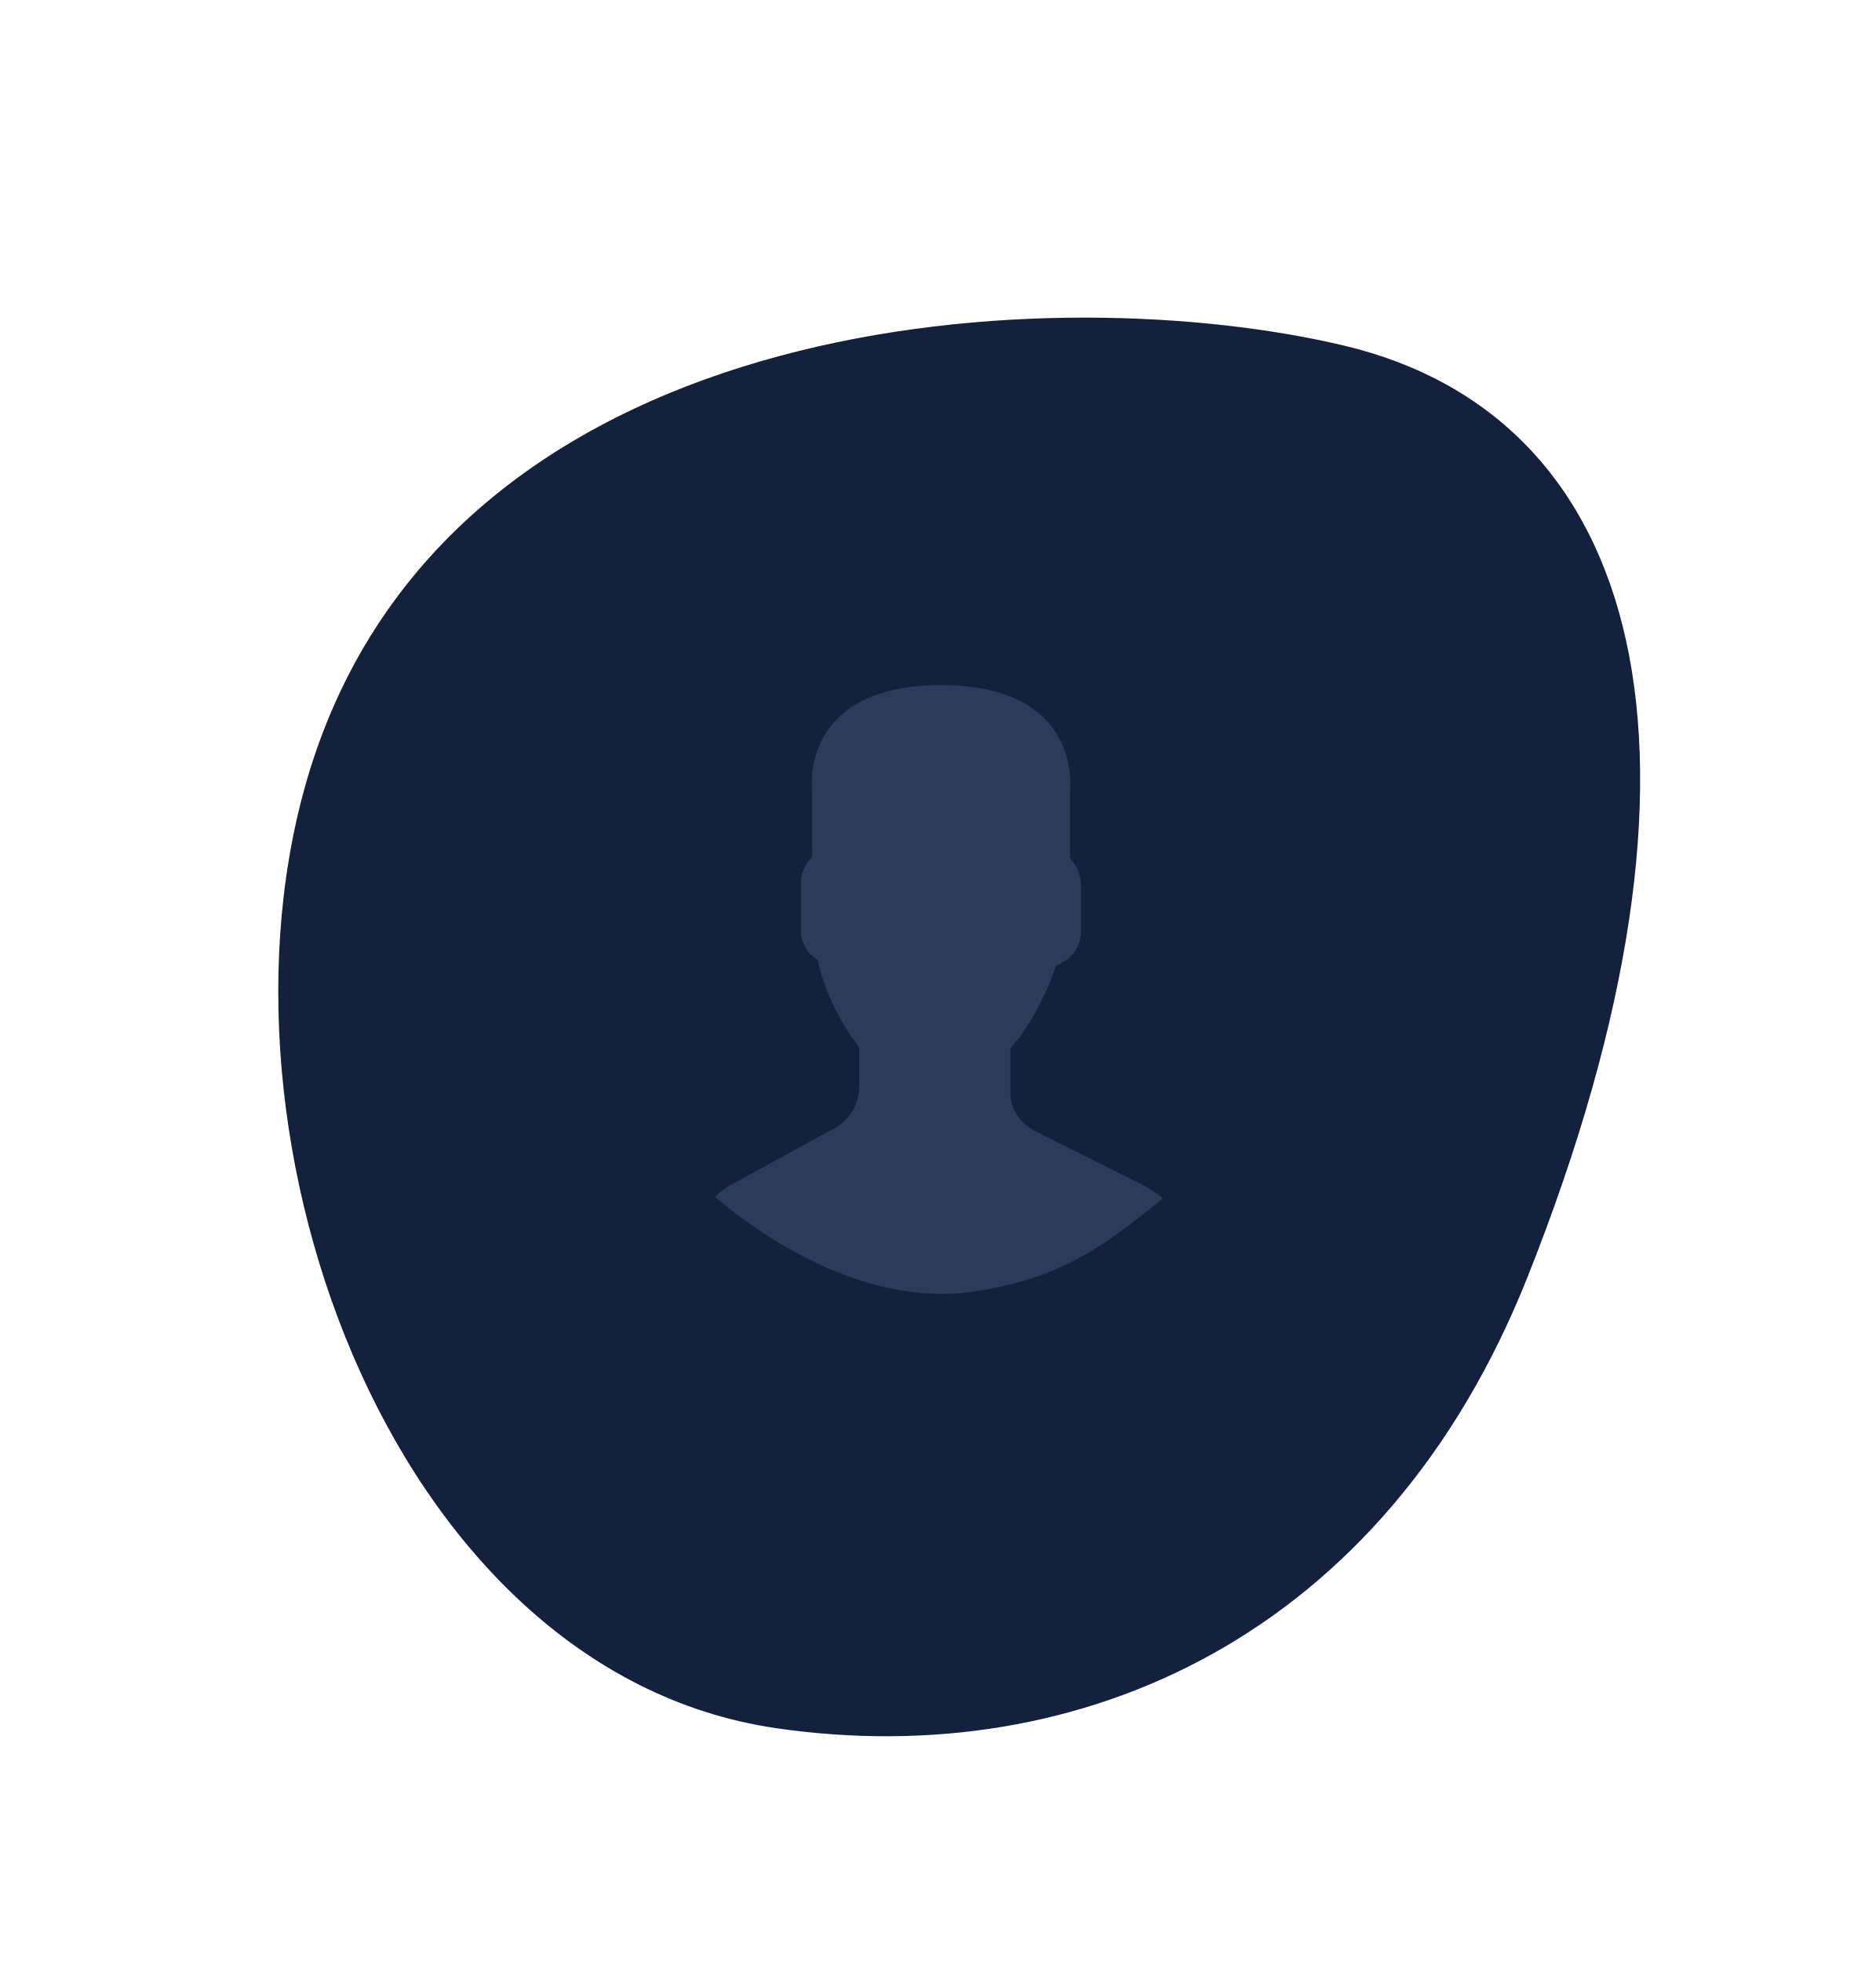
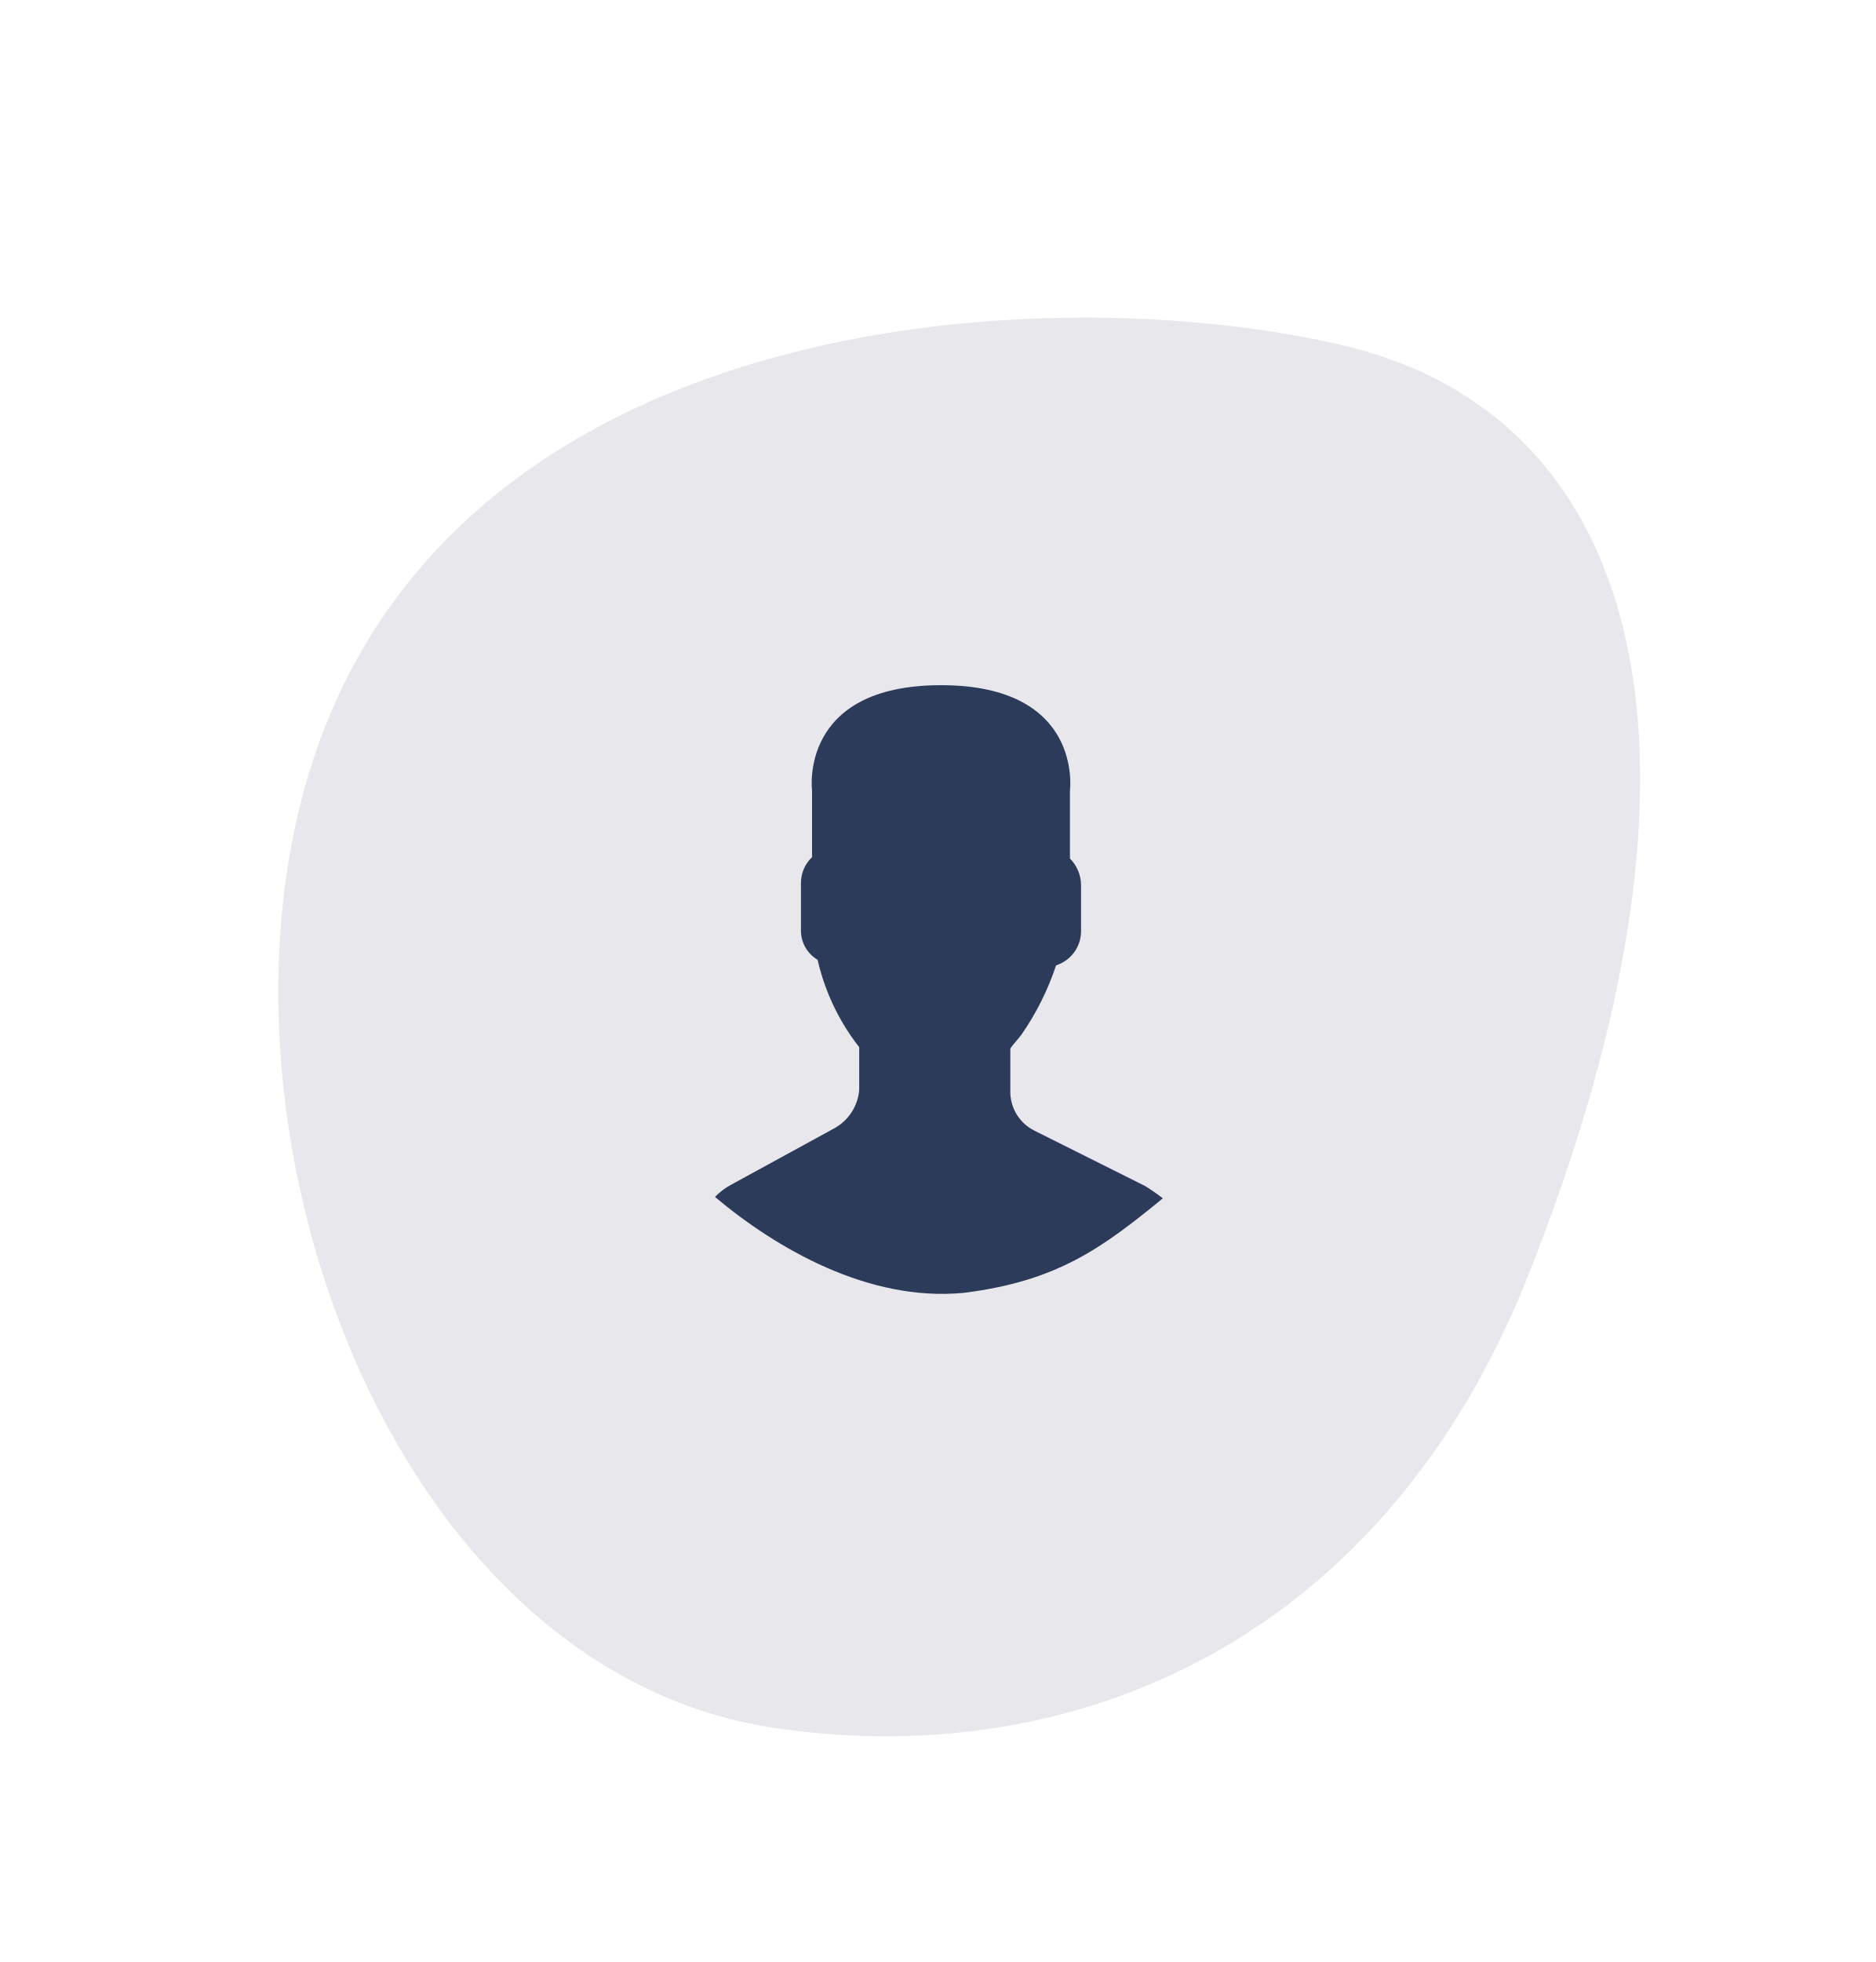
<svg xmlns="http://www.w3.org/2000/svg" viewBox="3332.902 6011 379.064 396.477">
  <defs>
    <style>
      .cls-1 {
-         fill: #14213d;
+         fill: #E8E7EC;
      }

      .cls-2 {
        fill: #2d3b5a;
      }
    </style>
  </defs>
  <g id="Group_1378" data-name="Group 1378" transform="translate(1990)">
    <path id="Path_3505" data-name="Path 3505" class="cls-1" d="M94.773,4.745c75.489-25.516,161.5,56.6,172.423,133.442,13.424,94.574-90.134,153.618-147.957,167.637C59.091,320.363,11.322,268.811.8,154.877-6.4,77.363,35.671,24.773,94.773,4.745Z" transform="matrix(-0.891, -0.454, 0.454, -0.891, 1582.033, 6407.478)" />
    <path id="Path_3507" data-name="Path 3507" class="cls-2" d="M33.382,97,12.363,108.492A13.174,13.174,0,0,0,9,111.015c12.331,10.369,30.969,21.208,50.182,19.391,18.953-2.337,28.009-9.021,40.341-19.111a41,41,0,0,0-3.643-2.522l-22.42-11.21A8.769,8.769,0,0,1,68.695,90V81.027c.561-.841,1.4-1.682,2.242-2.8a54.679,54.679,0,0,0,7.006-14.013,7.241,7.241,0,0,0,5.045-6.726V47.957a7.657,7.657,0,0,0-2.242-5.325V28.9s2.8-21.3-26.064-21.3S28.618,28.9,28.618,28.9V42.352a7.176,7.176,0,0,0-2.242,5.325v9.529a6.831,6.831,0,0,0,3.363,5.885,44.784,44.784,0,0,0,8.408,17.656v8.688A9.79,9.79,0,0,1,33.382,97Z" transform="translate(1478.421 6141.86)" />
  </g>
</svg>
